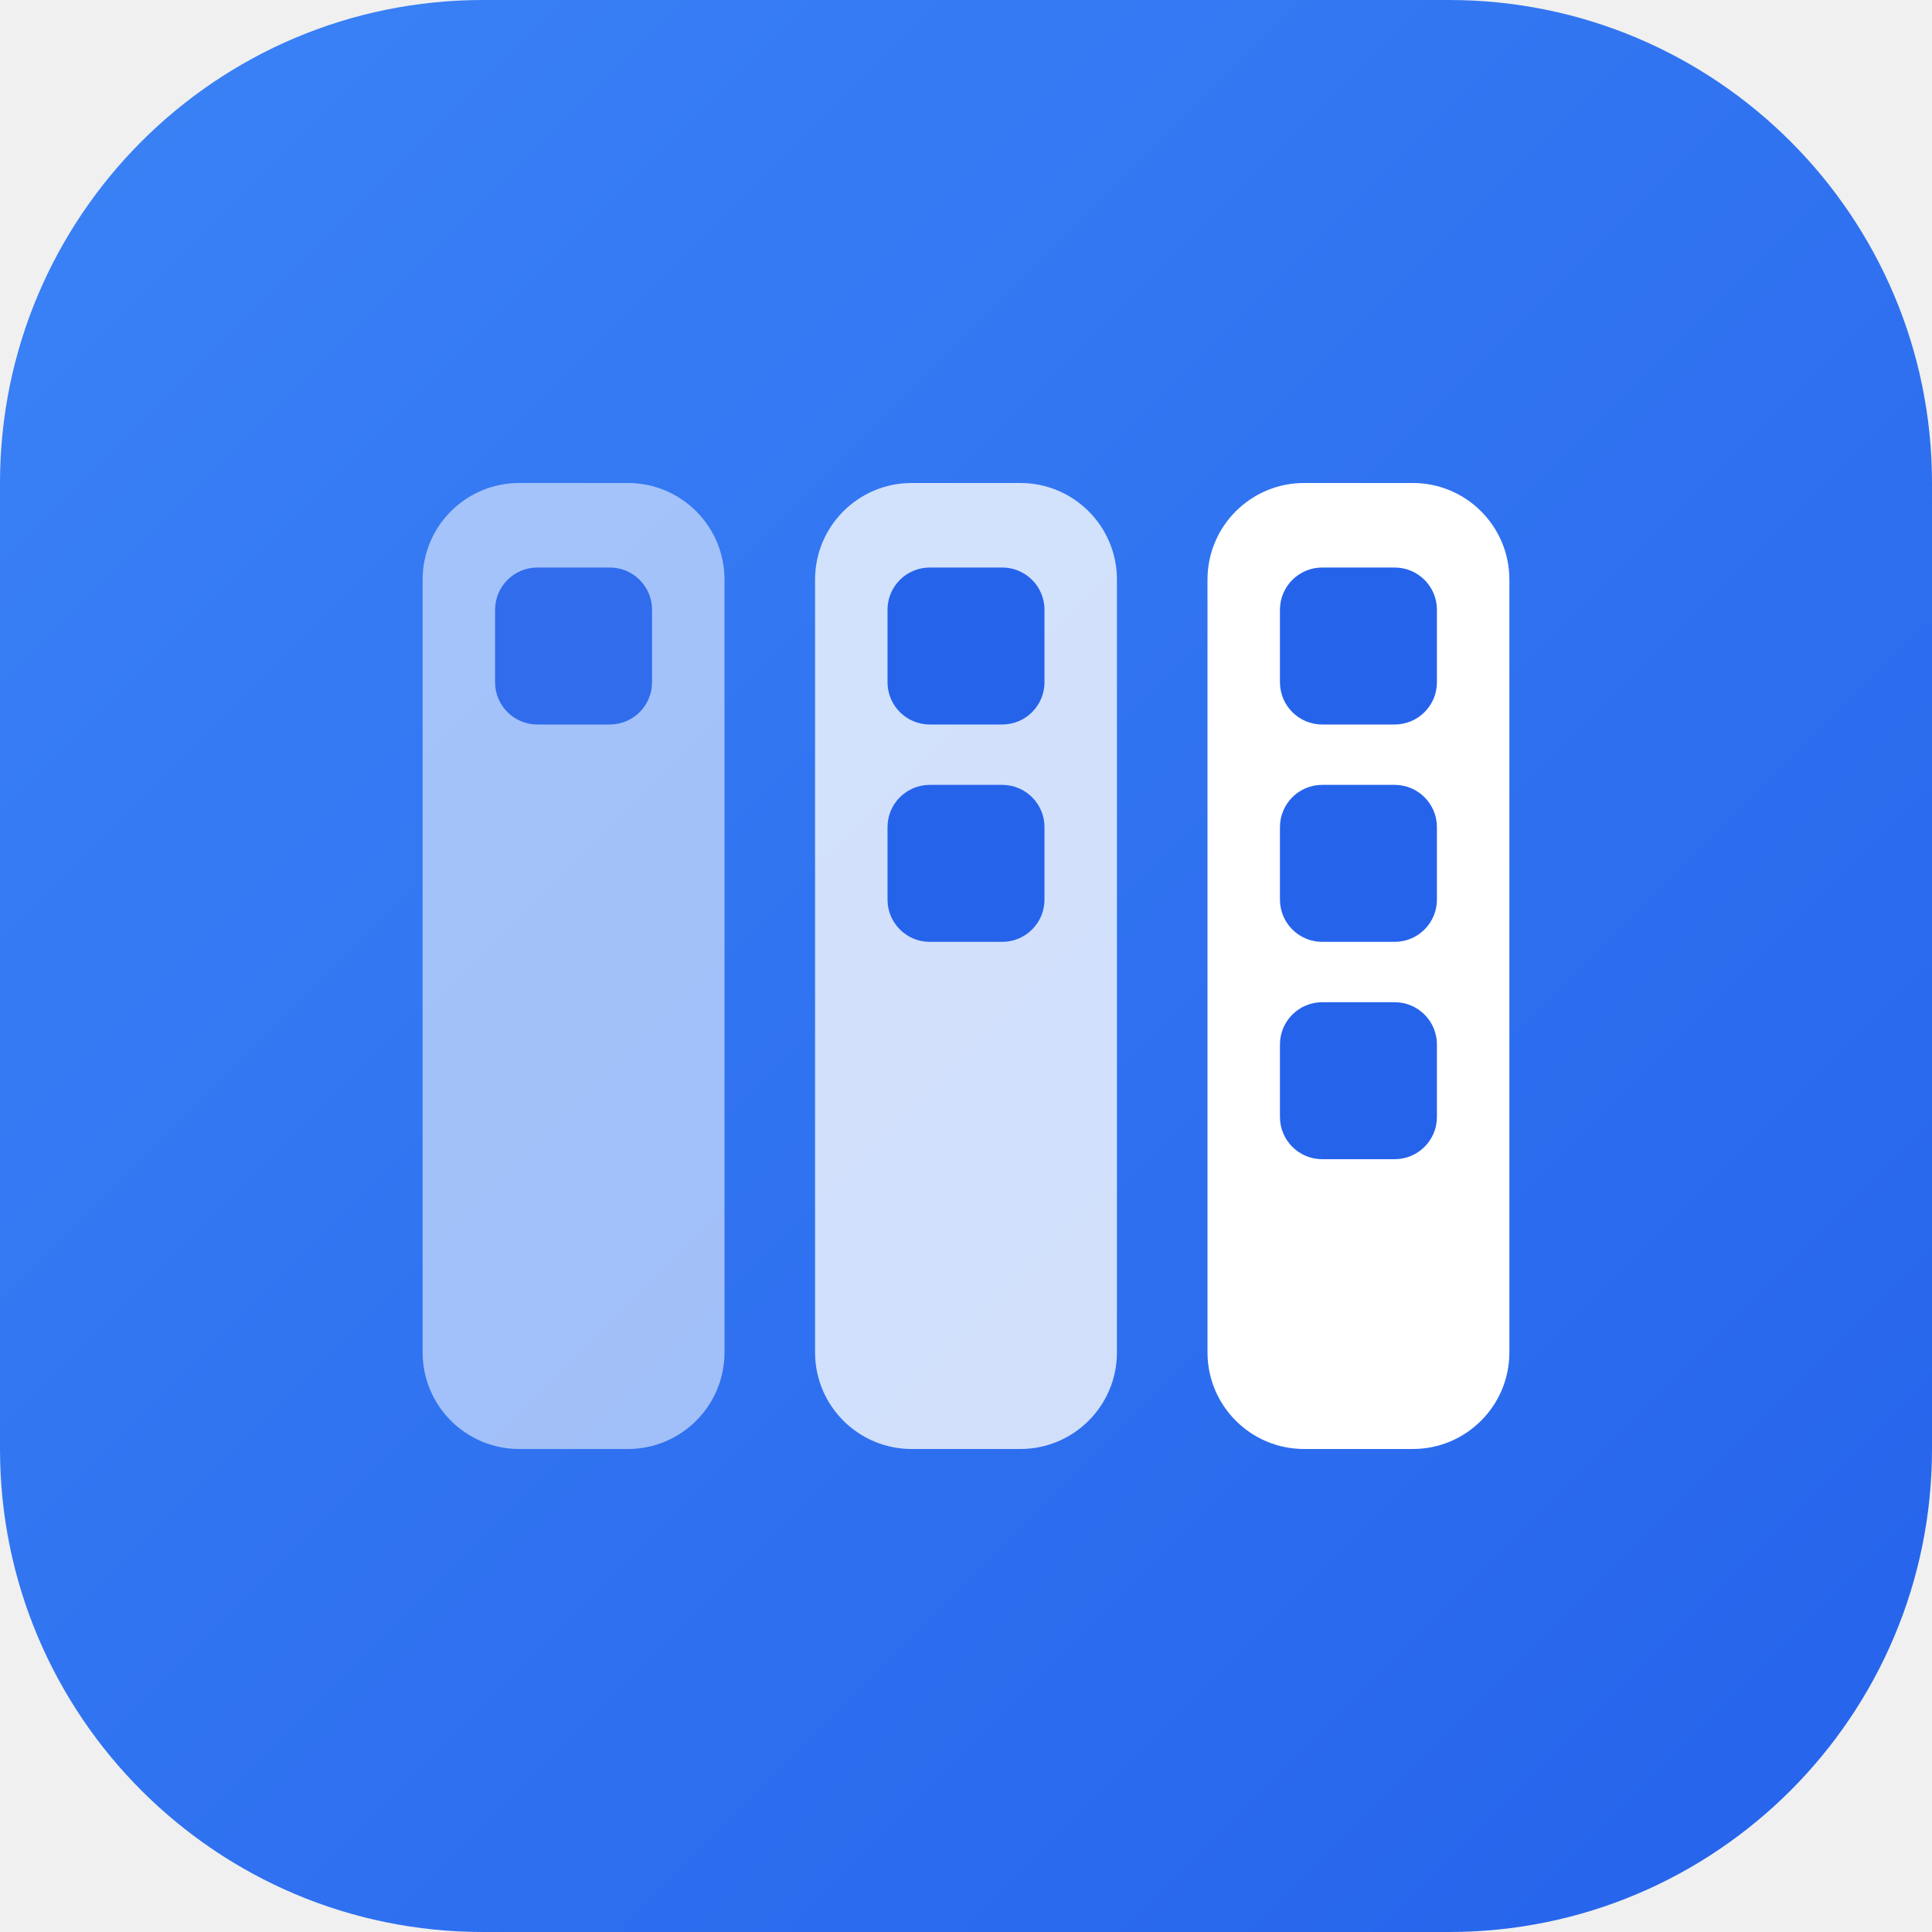
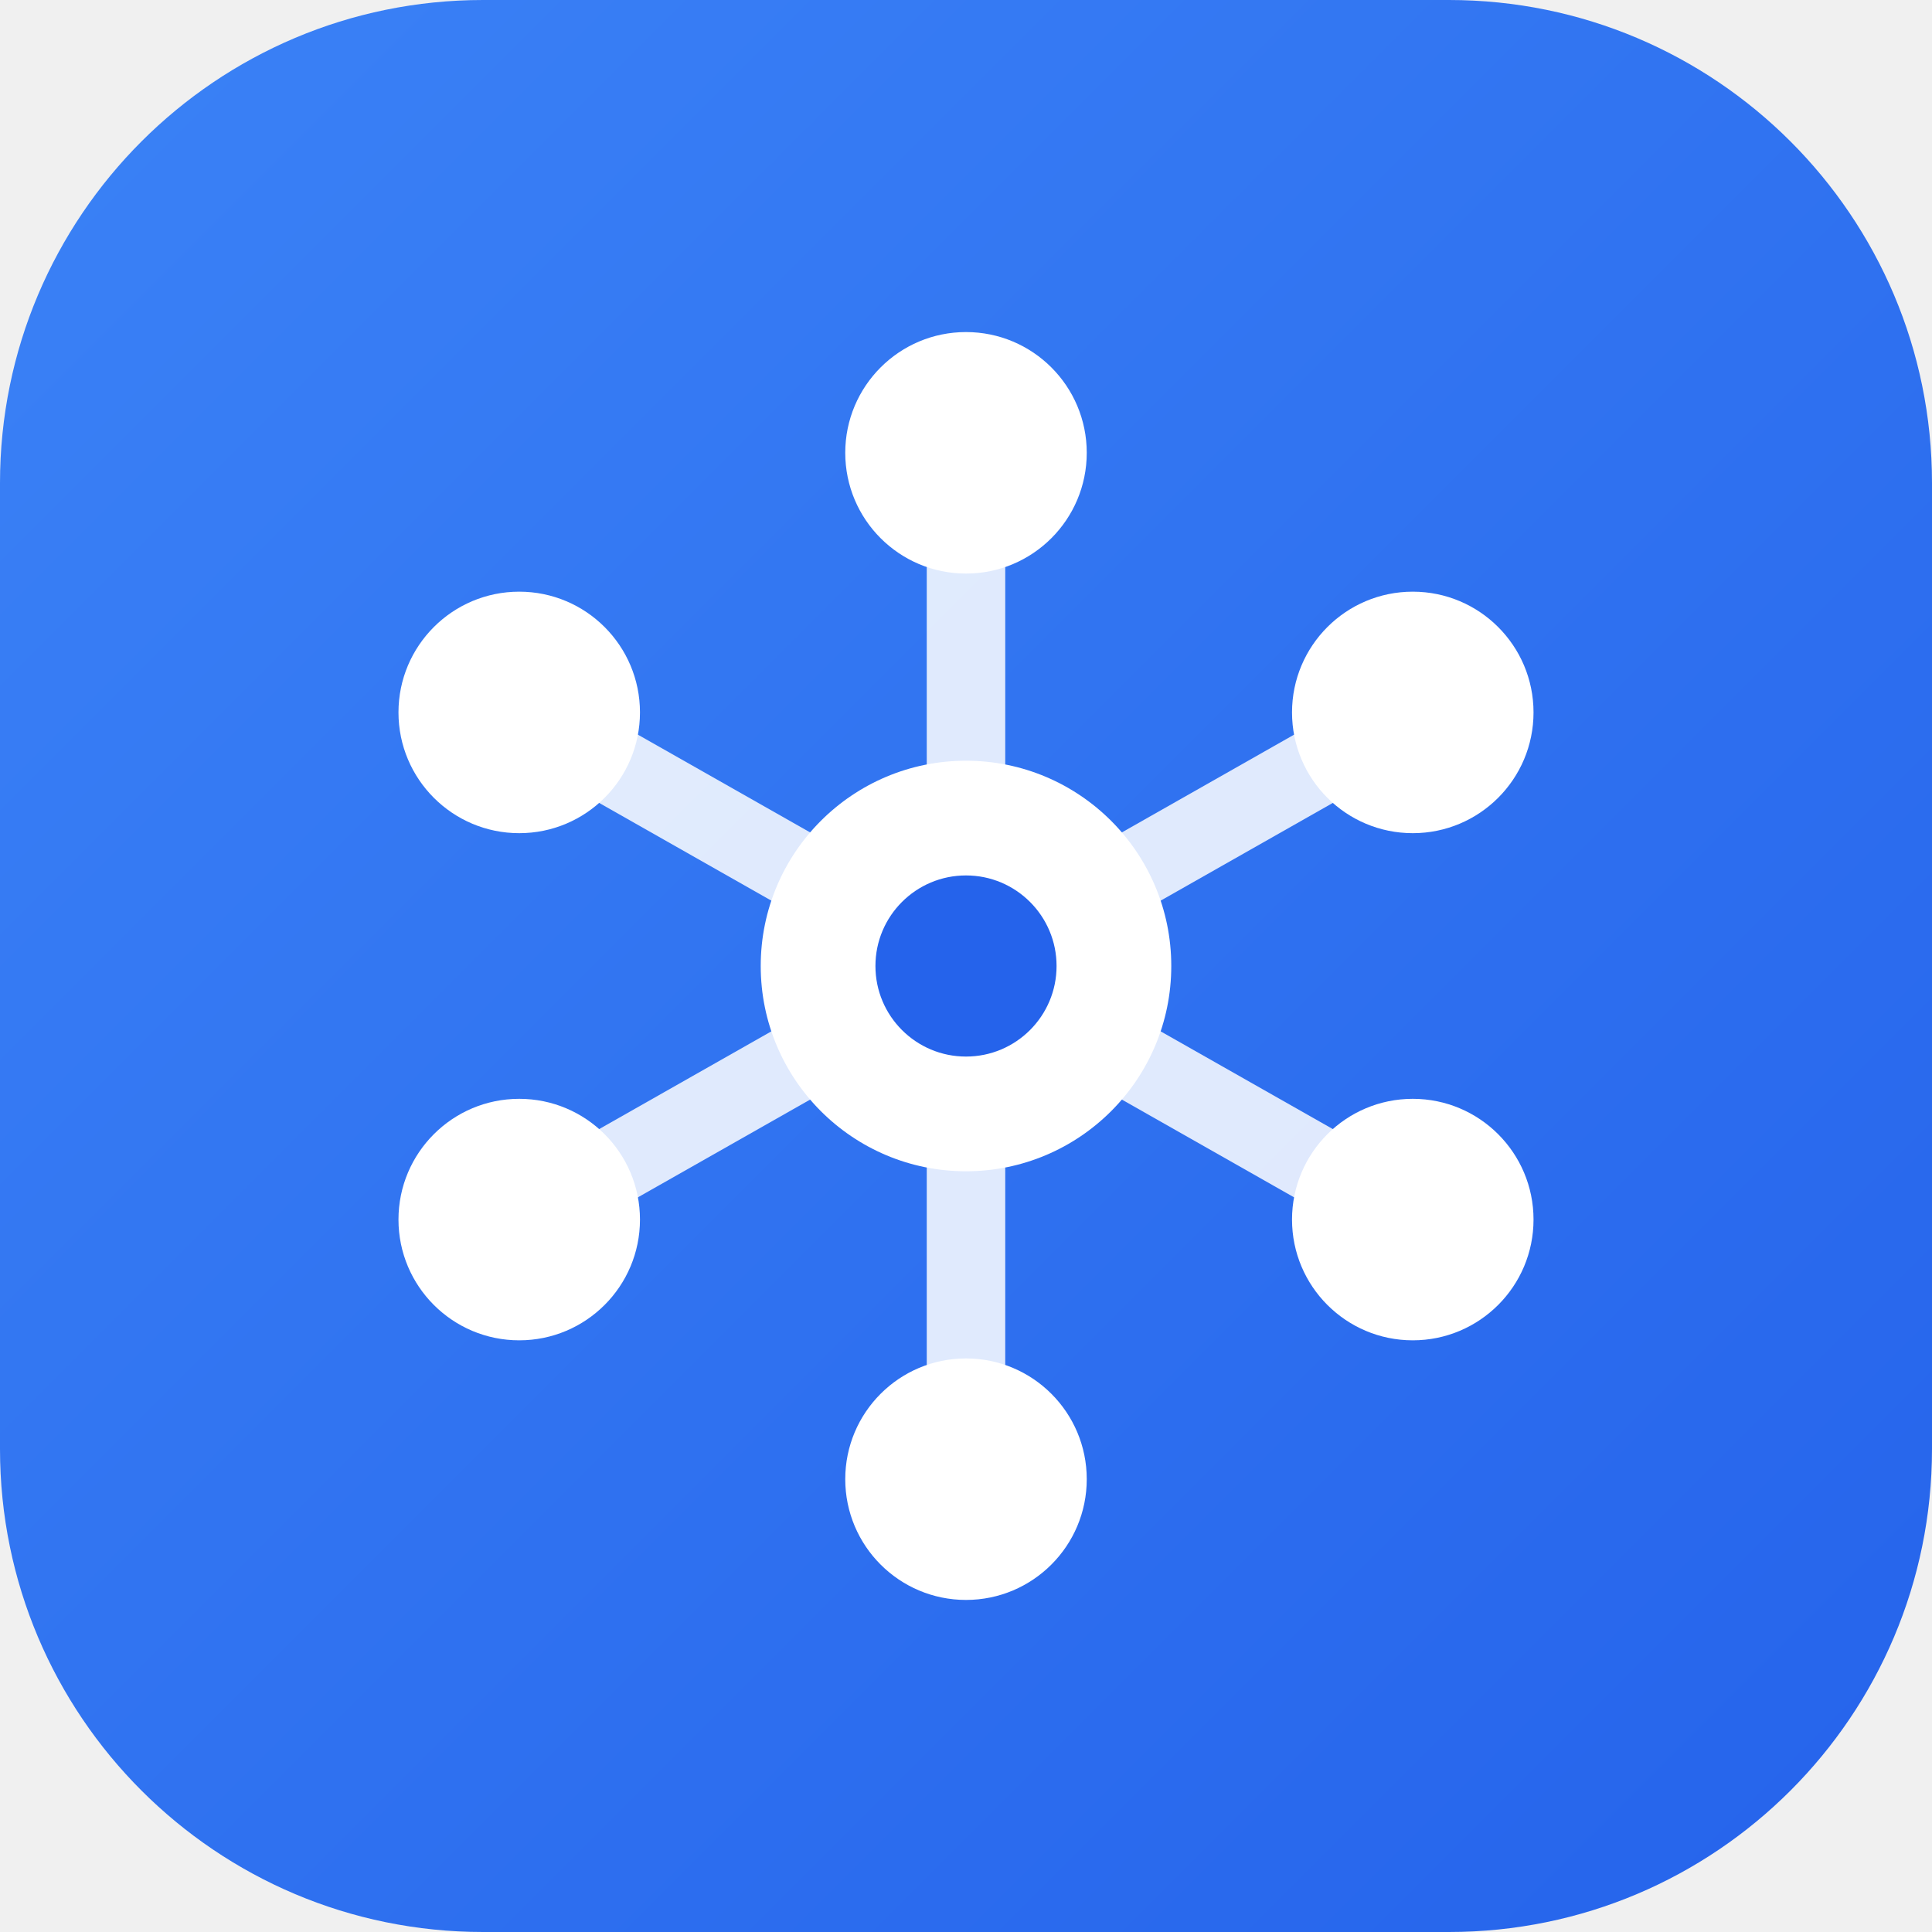
- <svg xmlns="http://www.w3.org/2000/svg" width="32" height="32" fill="none" viewBox="0 0 32 32">
+ <svg xmlns="http://www.w3.org/2000/svg" width="32" height="32" viewBox="0 0 32 32">
  <defs>
    <linearGradient id="wh-bg" x1="0" y1="0" x2="32" y2="32" gradientUnits="userSpaceOnUse">
      <stop stop-color="#3b82f6" />
      <stop offset="1" stop-color="#2563eb" />
    </linearGradient>
  </defs>
  <rect width="32" height="32" rx="8" fill="url(#wh-bg)" />
+   <g stroke="#fff" stroke-width="1.3" stroke-linecap="round" stroke-opacity="0.85">
+     <line x1="16" y1="16" x2="16" y2="7.5" />
+     <line x1="16" y1="16" x2="23.4" y2="11.8" />
+     <line x1="16" y1="16" x2="23.4" y2="20.2" />
+     <line x1="16" y1="16" x2="16" y2="24.5" />
+     <line x1="16" y1="16" x2="8.6" y2="20.2" />
+     <line x1="16" y1="16" x2="8.6" y2="11.8" />
+   </g>
  <g fill="#fff">
-     <rect x="7" y="8" width="5" height="16" rx="1.6" fill-opacity="0.55" />
-     <rect x="13.5" y="8" width="5" height="16" rx="1.6" fill-opacity="0.78" />
-     <rect x="20" y="8" width="5" height="16" rx="1.6" />
+     <circle cx="16" cy="7.5" r="2" />
+     <circle cx="23.4" cy="11.8" r="2" />
+     <circle cx="23.4" cy="20.2" r="2" />
+     <circle cx="16" cy="24.5" r="2" />
+     <circle cx="8.6" cy="20.2" r="2" />
+     <circle cx="8.6" cy="11.8" r="2" />
  </g>
-   <g fill="#2563eb">
-     <rect x="8.2" y="9.4" width="2.6" height="2.6" rx="0.7" fill-opacity="0.9" />
-     <rect x="14.7" y="9.4" width="2.6" height="2.6" rx="0.7" />
-     <rect x="14.7" y="13" width="2.6" height="2.6" rx="0.7" />
-     <rect x="21.2" y="9.4" width="2.6" height="2.6" rx="0.7" />
-     <rect x="21.2" y="13" width="2.6" height="2.6" rx="0.7" />
-     <rect x="21.2" y="16.6" width="2.6" height="2.6" rx="0.7" />
-   </g>
+   <circle cx="16" cy="16" r="3.4" fill="#fff" />
+   <circle cx="16" cy="16" r="1.5" fill="#2563eb" />
</svg>
